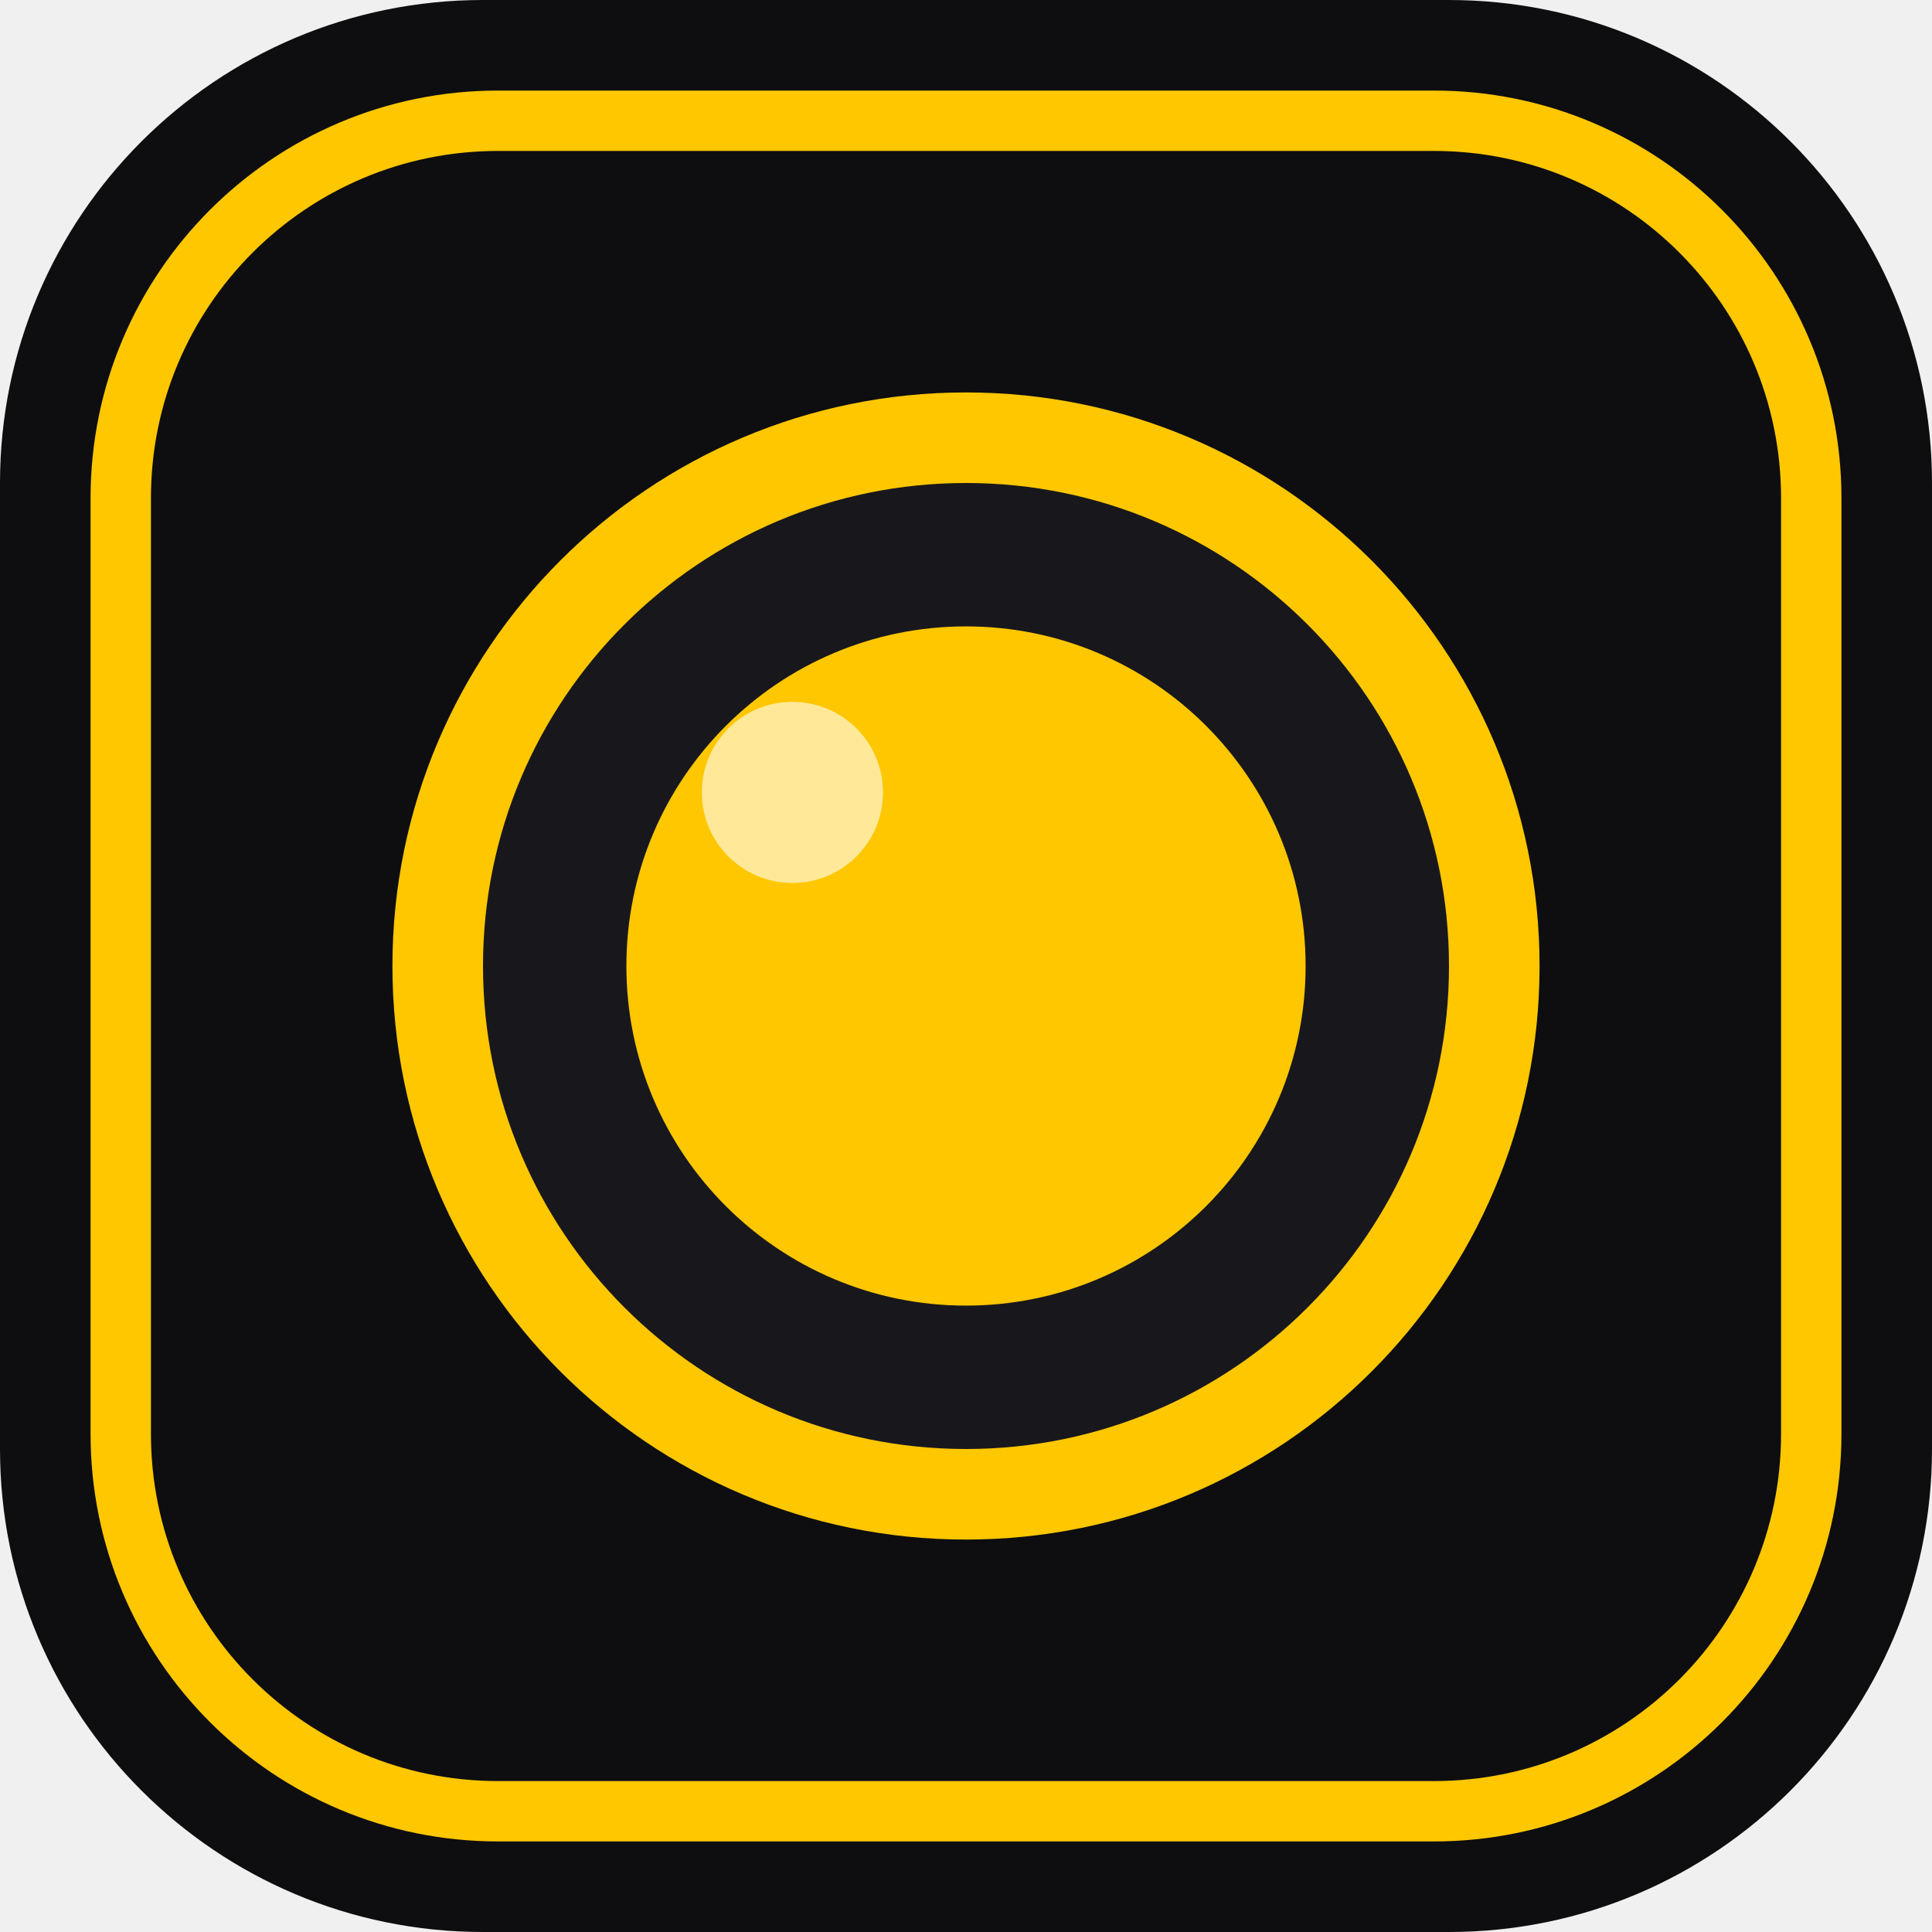
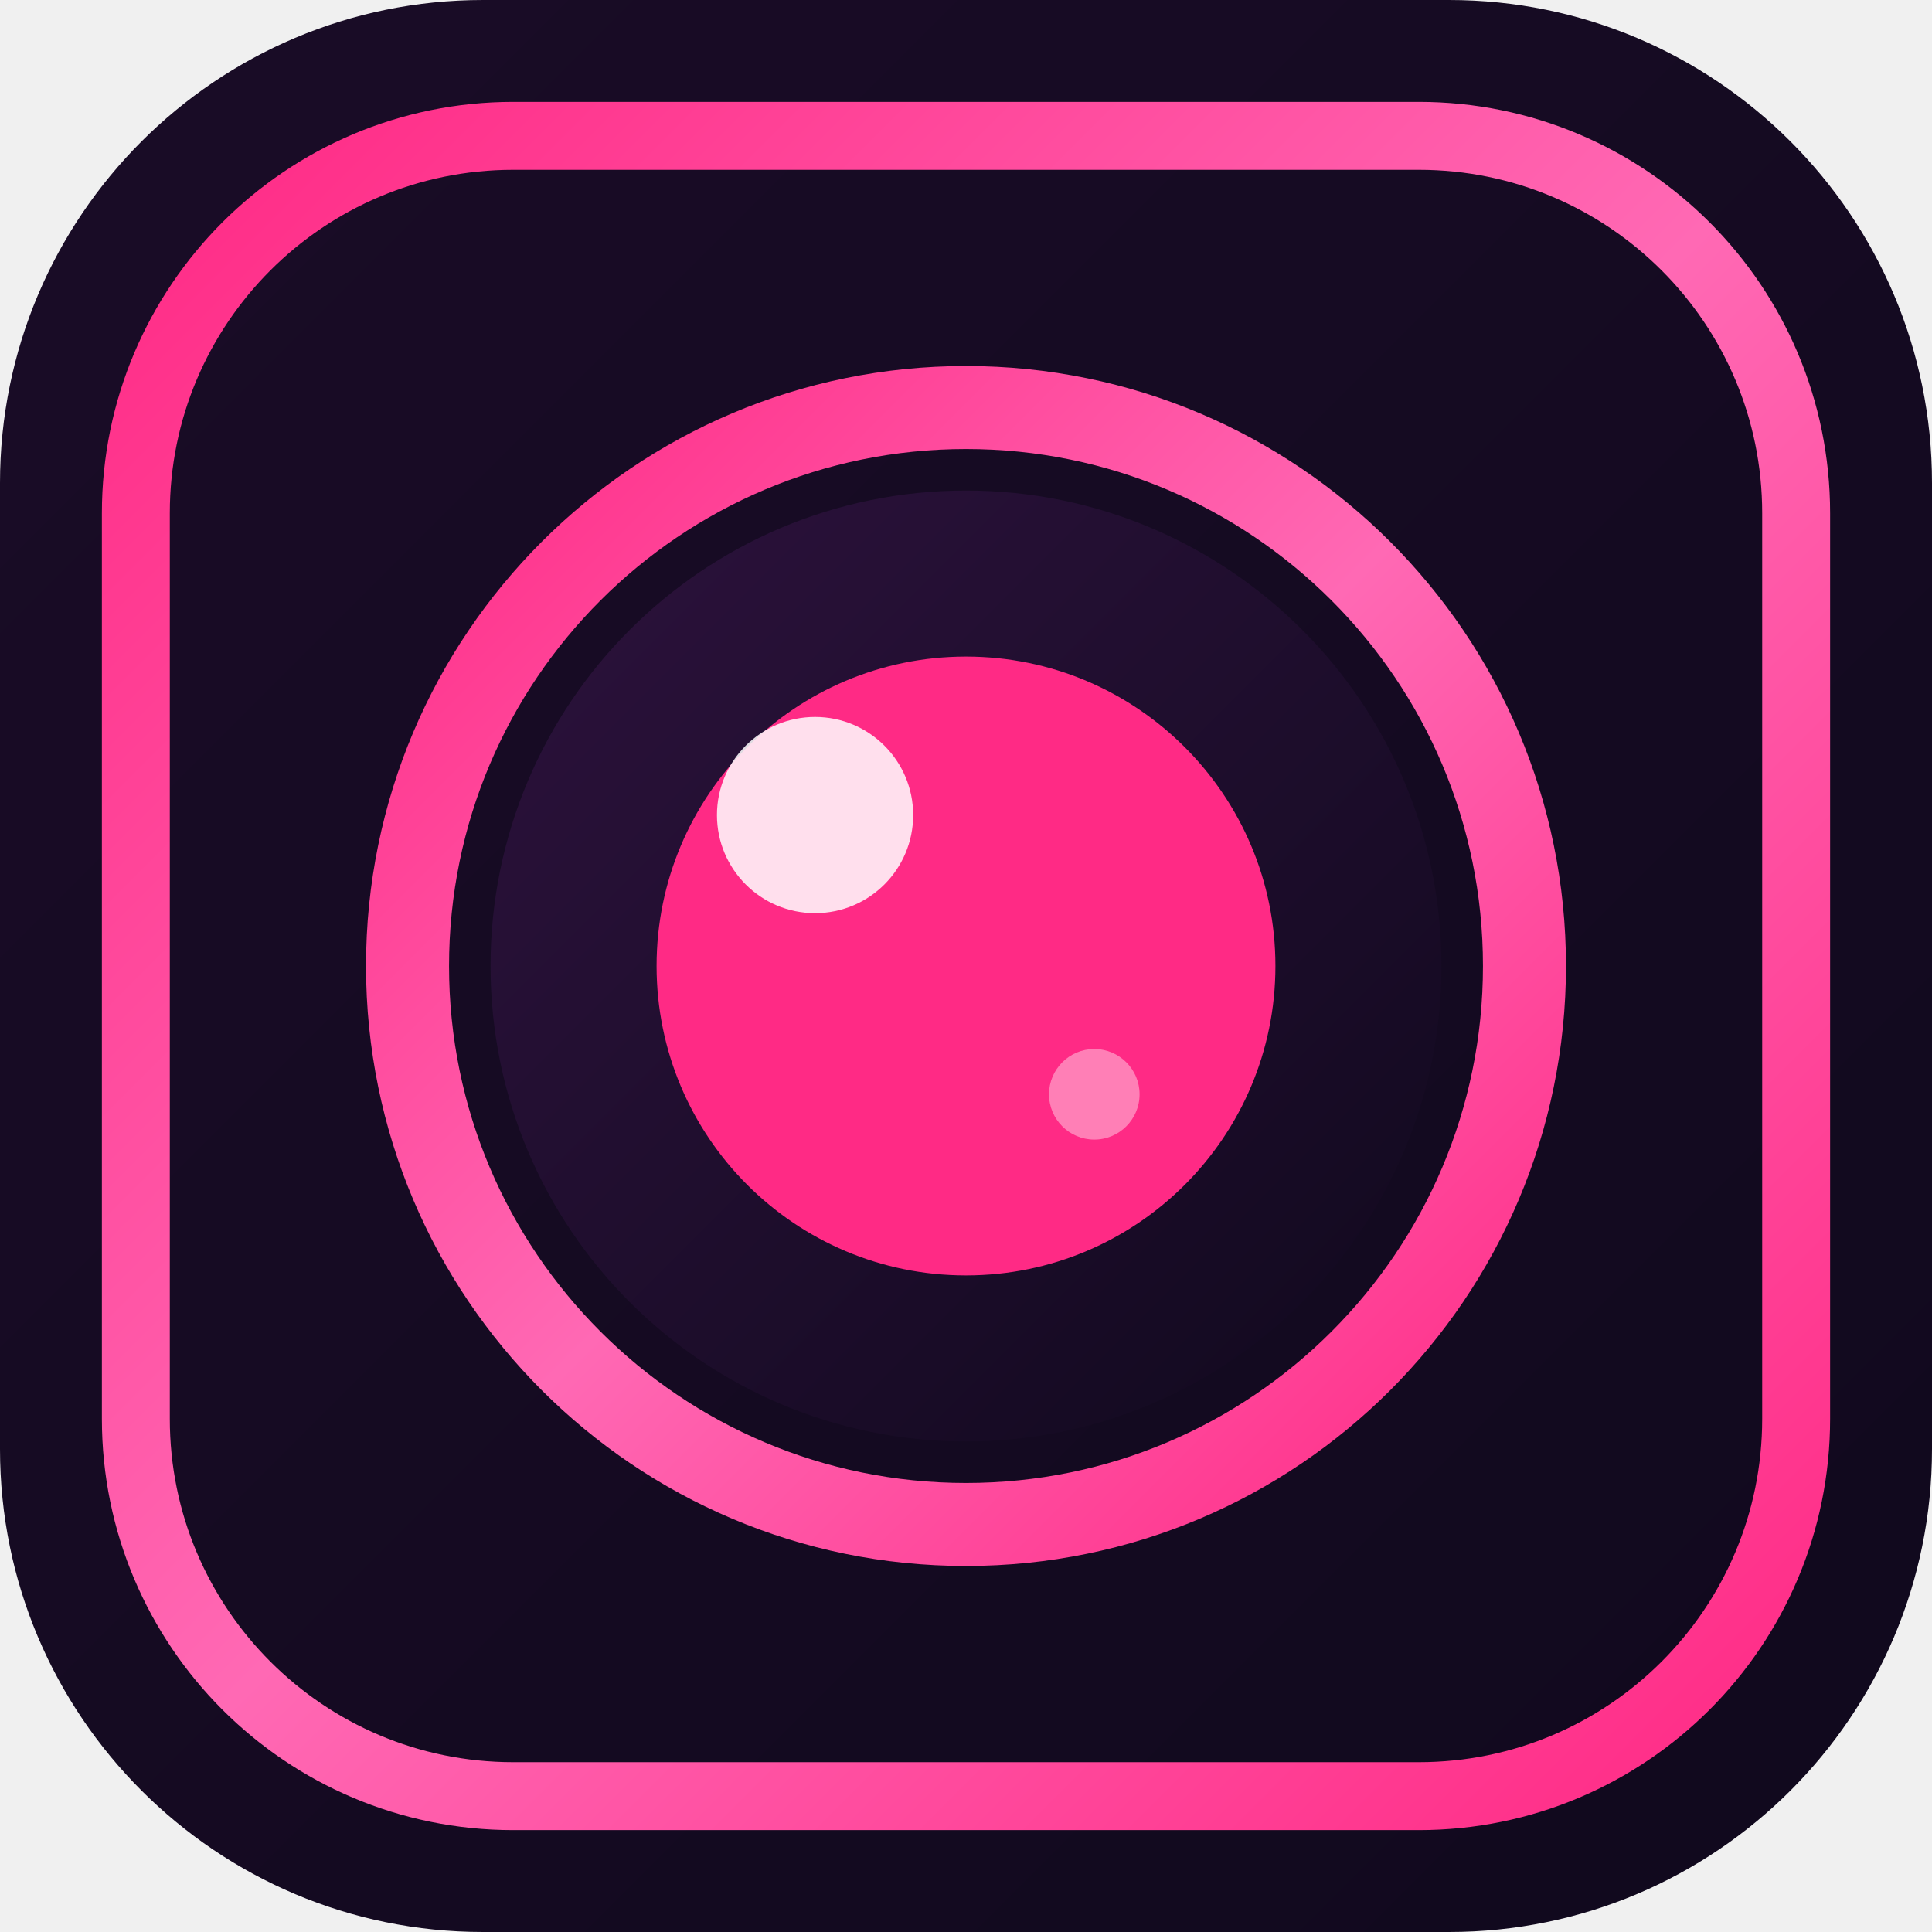
<svg xmlns="http://www.w3.org/2000/svg" viewBox="0 0 512 512" width="512" height="512">
-   <rect width="512" height="512" rx="128" fill="#0E0E10" />
-   <rect x="32" y="32" width="448" height="448" rx="100" fill="none" stroke="#FFC700" stroke-width="16" />
-   <circle cx="256" cy="256" r="140" fill="#18181C" stroke="#FFC700" stroke-width="24" />
-   <circle cx="256" cy="256" r="90" fill="#FFC700" />
-   <circle cx="210" cy="210" r="24" fill="#FFFFFF" opacity="0.6" />
+   <defs>
+     <linearGradient id="bgGrad" x1="0%" y1="0%" x2="100%" y2="100%">
+       <stop offset="0%" stop-color="#1A0C27" />
+       <stop offset="100%" stop-color="#10091D" />
+     </linearGradient>
+     <linearGradient id="pinkGrad" x1="0%" y1="0%" x2="100%" y2="100%">
+       <stop offset="0%" stop-color="#FF2A85" />
+       <stop offset="50%" stop-color="#FF69B4" />
+       <stop offset="100%" stop-color="#FF2A85" />
+     </linearGradient>
+     <linearGradient id="lensGrad" x1="0%" y1="0%" x2="100%" y2="100%">
+       <stop offset="0%" stop-color="#2D123D" />
+       <stop offset="100%" stop-color="#10091D" />
+     </linearGradient>
+   </defs>
+   <rect width="512" height="512" rx="128" fill="url(#bgGrad)" />
+   <rect x="36" y="36" width="440" height="440" rx="100" fill="none" stroke="url(#pinkGrad)" stroke-width="18" />
+   <circle cx="256" cy="256" r="148" fill="none" stroke="url(#pinkGrad)" stroke-width="22" />
+   <circle cx="256" cy="256" r="126" fill="url(#lensGrad)" />
+   <circle cx="256" cy="256" r="82" fill="#FF2A85" />
+   <circle cx="216" cy="216" r="26" fill="#FFFFFF" opacity="0.85" />
+   <circle cx="290" cy="290" r="12" fill="#FFFFFF" opacity="0.4" />
</svg>
